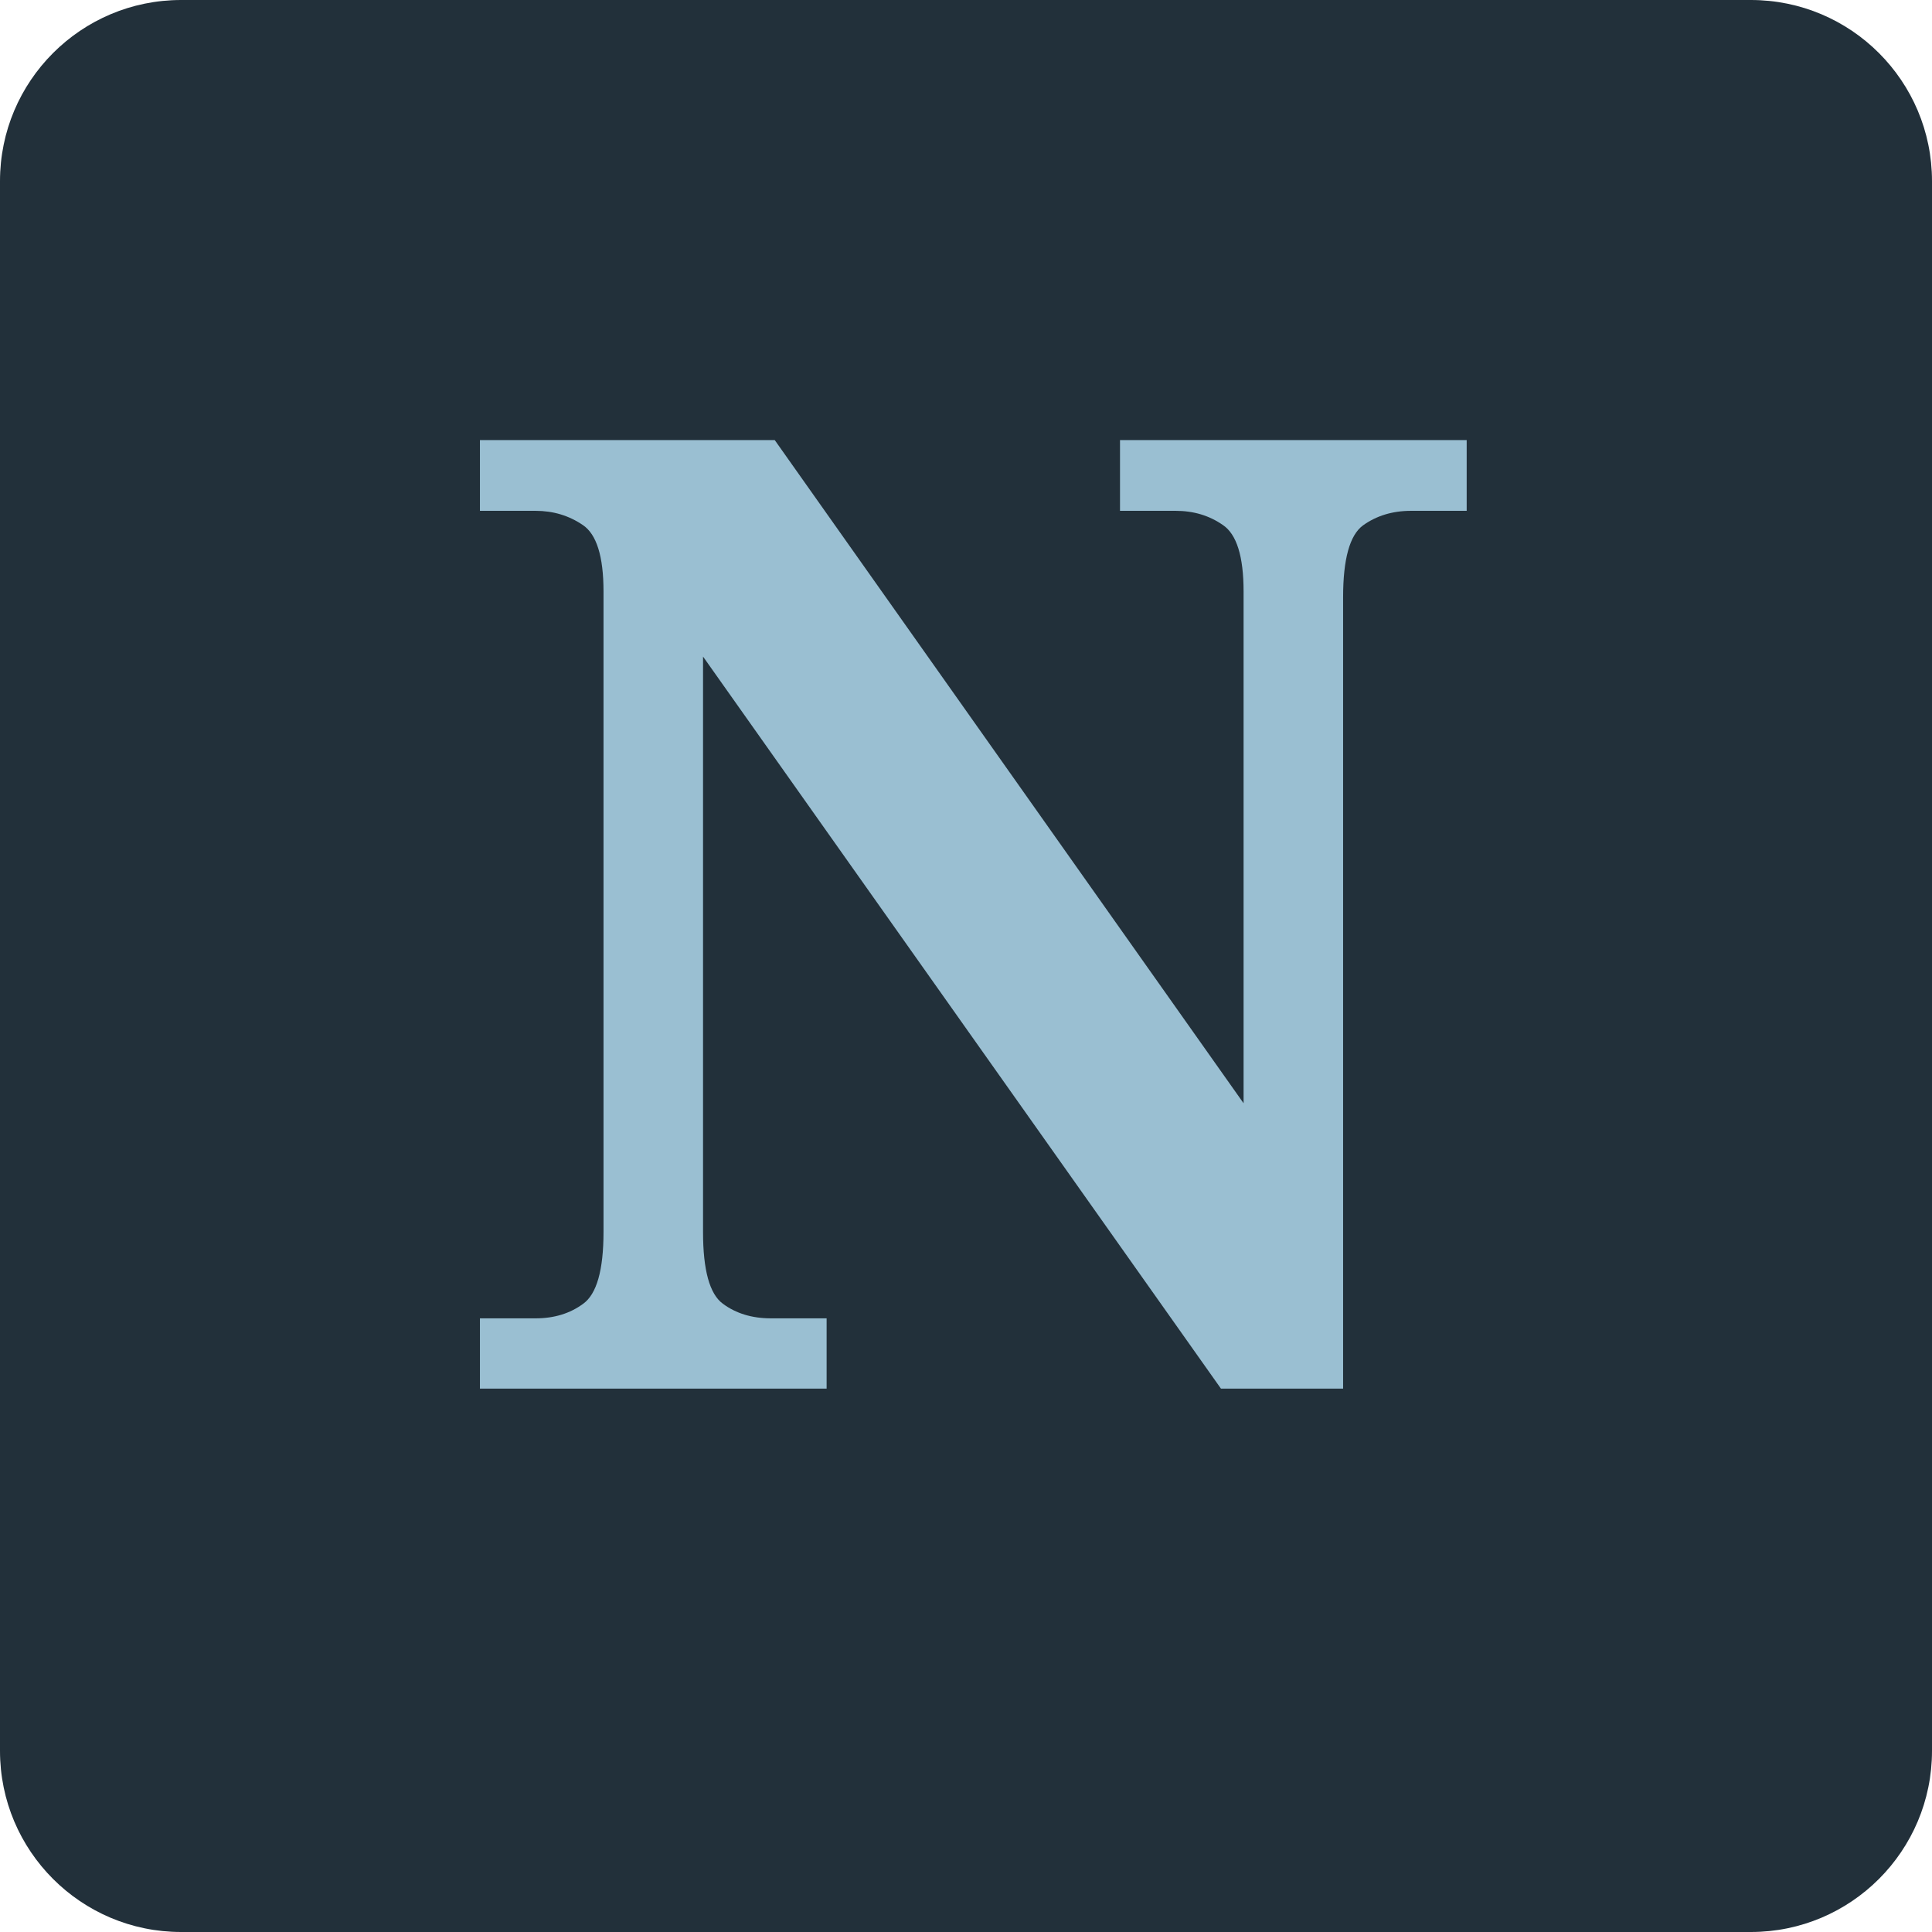
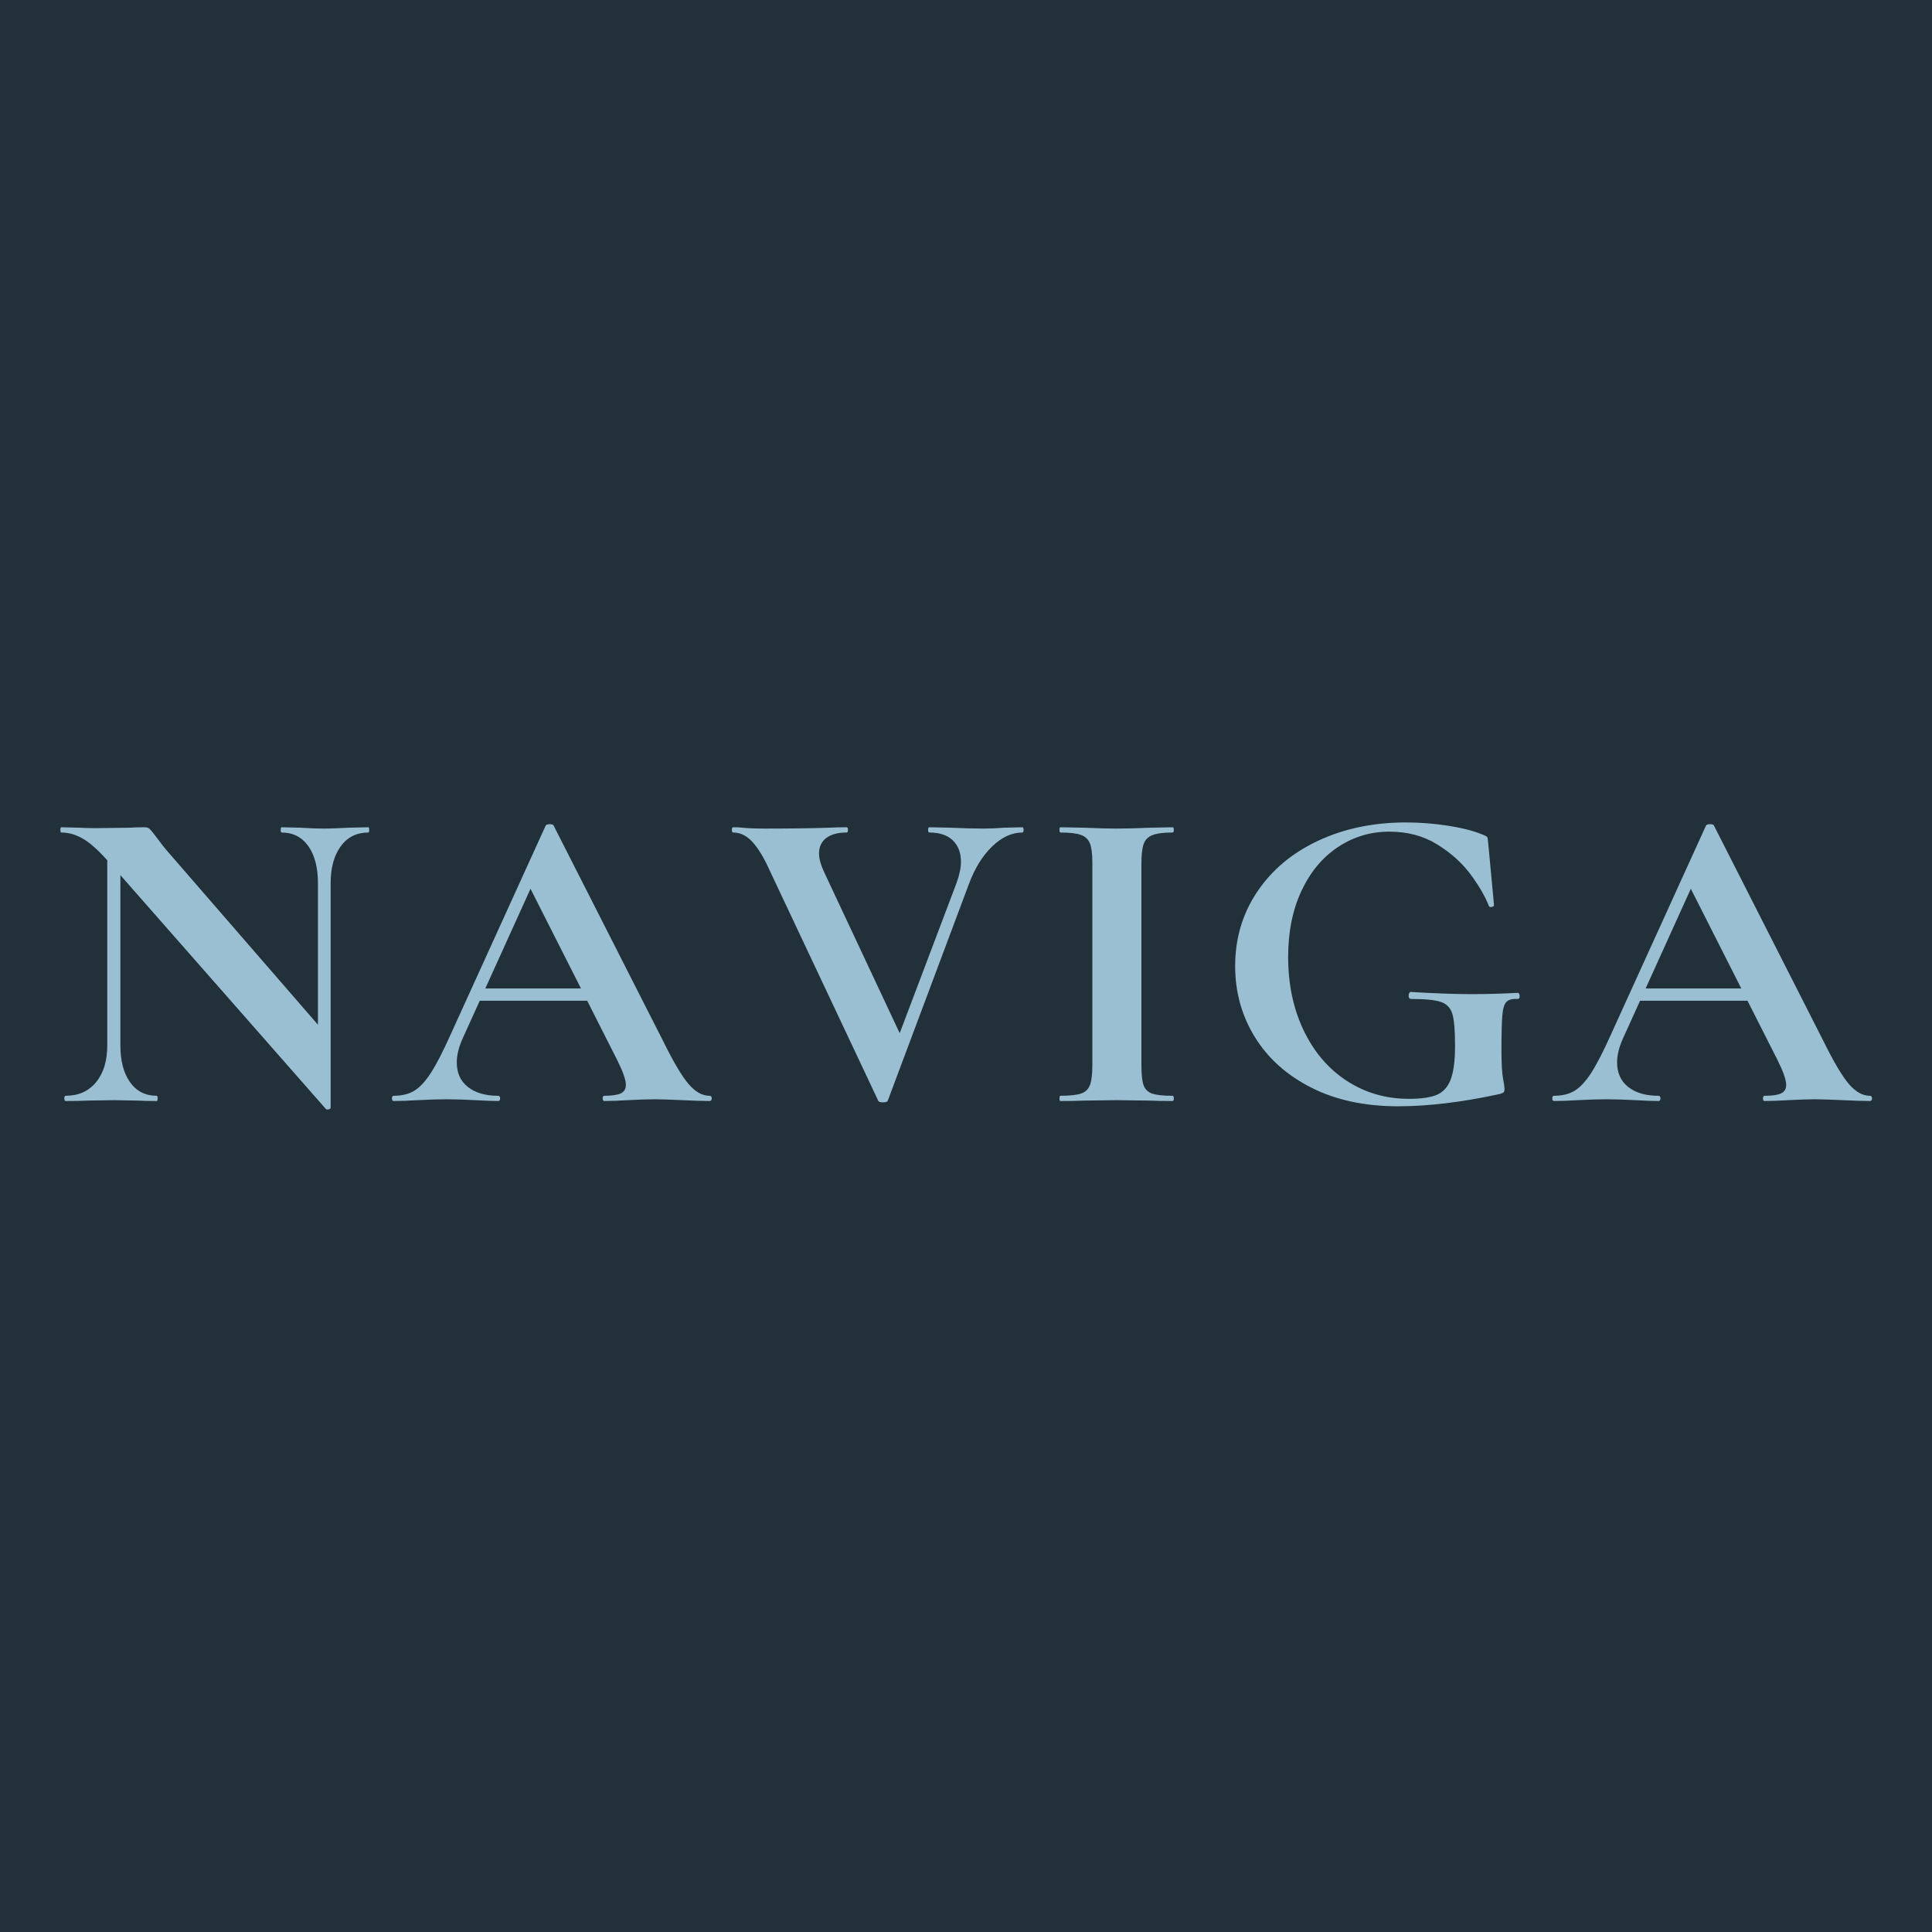
<svg xmlns="http://www.w3.org/2000/svg" viewBox="0 0 64 64">
-   <rect width="64" height="64" rx="6" fill="#22303A" />
-   <text x="32" y="46" text-anchor="middle" font-family="Cormorant Garamond, Georgia, serif" font-weight="700" font-size="44" fill="#9ABFD2">N</text>
+   <rect width="64" height="64" fill="#22303A" />
+   <g fill="#9ABFD2" transform="translate(1.710 36.473) scale(0.01451 -0.01451)">
+     <path transform="translate(0.0 0)" d="M127 602 157 600V127Q157 74 179.0 43.0Q201 12 240 12Q242 12 242.0 6.0Q242 0 240 0Q212 0 197 1L143 2L81 1Q64 0 32 0Q29 0 29.0 6.0Q29 12 32 12Q76 12 101.5 43.0Q127 74 127 127ZM626 -18 133 543Q98 583 73.0 598.0Q48 613 22 613Q20 613 20.0 619.0Q20 625 22 625L64 624Q77 623 102 623L178 624Q192 625 212 625Q220 625 224.0 621.0Q228 617 238 604Q255 581 262 573L629 150L637 -15Q637 -18 632.5 -19.0Q628 -20 626 -18ZM637 -15 608 15V497Q608 551 586.0 582.0Q564 613 525 613Q523 613 523.0 619.0Q523 625 525 625L568 624Q600 622 622 622Q642 622 678 624L723 625Q725 625 725.0 619.0Q725 613 723 613Q683 613 660.0 581.5Q637 550 637 497Z" />
+     <path transform="translate(785.0 0)" d="M186 257H474L481 229H171ZM717 0Q697 0 655 2Q611 4 592 4Q567 4 531 2Q497 0 477 0Q473 0 473.0 6.0Q473 12 477 12Q503 12 514.5 17.5Q526 23 526 37Q526 54 506 94L303 495L352 581L153 142Q140 113 140 88Q140 52 165.5 32.0Q191 12 234 12Q239 12 239.0 6.0Q239 0 234 0Q216 0 182 2Q144 4 116 4Q89 4 51 2Q17 0 -4 0Q-8 0 -8.0 6.0Q-8 12 -4 12Q24 12 43.0 23.5Q62 35 81.0 64.5Q100 94 126 152L343 629Q345 632 352 632Q360 632 361 629L611 137Q646 66 669.0 39.0Q692 12 717 12Q722 12 722.0 6.0Q722 0 717 0Z" />
+     <path transform="translate(1551.0 0)" d="M665 613Q629 613 596.0 581.0Q563 549 543 495L358 1Q357 -3 347 -3Q337 -3 336 1L81 542Q63 578 45.0 595.5Q27 613 5 613Q2 613 2.0 619.0Q2 625 5 625Q20 625 26 624Q46 622 78 622Q164 622 224 624Q240 625 264 625Q267 625 267.0 619.0Q267 613 264 613Q234 613 217.5 600.5Q201 588 201 565Q201 548 212 524L394 136L347 54L515 498Q525 526 525 546Q525 577 506.5 595.0Q488 613 453 613Q450 613 450.0 619.0Q450 625 453 625L502 624Q544 622 577 622Q596 622 624 624L665 625Q668 625 668.0 619.0Q668 613 665 613Z" />
+     <path transform="translate(2261.0 0)" d="M298 12Q301 12 301.0 6.0Q301 0 298 0Q265 0 246 1L170 2L96 1Q76 0 42 0Q40 0 40.0 6.0Q40 12 42 12Q74 12 89.0 17.0Q104 22 109.5 36.5Q115 51 115 81V544Q115 574 109.5 588.0Q104 602 89.0 607.5Q74 613 42 613Q40 613 40.0 619.0Q40 625 42 625L96 624Q142 622 170 622Q201 622 247 624L298 625Q301 625 301.0 619.0Q301 613 298 613Q267 613 252.0 607.0Q237 601 232.0 586.5Q227 572 227 542V81Q227 50 232.0 36.0Q237 22 251.5 17.0Q266 12 298 12Z" />
+     <path transform="translate(2653.0 0)" d="M49 308Q49 403 99.5 478.0Q150 553 239.0 594.5Q328 636 439 636Q487 636 535.0 628.5Q583 621 612 609Q623 605 624.5 602.5Q626 600 627 586L640 447Q640 444 634.5 443.0Q629 442 628 446Q615 479 586.0 518.0Q557 557 510.0 586.0Q463 615 401 615Q337 615 284.0 580.0Q231 545 200.5 480.0Q170 415 170 329Q170 235 205.5 161.0Q241 87 304.0 46.0Q367 5 446 5Q487 5 509.0 14.0Q531 23 541.0 49.0Q551 75 551 126Q551 178 545.0 198.5Q539 219 519.5 226.0Q500 233 451 233Q445 233 445 241Q445 244 446.5 246.5Q448 249 450 249Q535 244 588 244Q639 244 694 247Q698 247 698.5 240.0Q699 233 694 233Q676 234 668.5 226.5Q661 219 659.0 196.0Q657 173 657 116Q657 71 660.5 52.0Q664 33 664 28Q664 22 662.0 20.0Q660 18 653 16Q524 -12 421 -12Q307 -12 223.0 30.5Q139 73 94.0 146.0Q49 219 49 308Z" />
+     <path transform="translate(3434.0 0)" d="M186 257H474L481 229H171ZM717 0Q697 0 655 2Q611 4 592 4Q567 4 531 2Q497 0 477 0Q473 0 473.0 6.0Q473 12 477 12Q503 12 514.5 17.5Q526 23 526 37Q526 54 506 94L303 495L352 581L153 142Q140 113 140 88Q140 52 165.5 32.0Q191 12 234 12Q239 12 239.0 6.0Q239 0 234 0Q216 0 182 2Q144 4 116 4Q89 4 51 2Q17 0 -4 0Q-8 0 -8.0 6.0Q-8 12 -4 12Q24 12 43.0 23.5Q62 35 81.0 64.5Q100 94 126 152L343 629Q345 632 352 632Q360 632 361 629L611 137Q646 66 669.0 39.0Q692 12 717 12Q722 12 722.0 6.0Q722 0 717 0Z" />
+   </g>
</svg>
